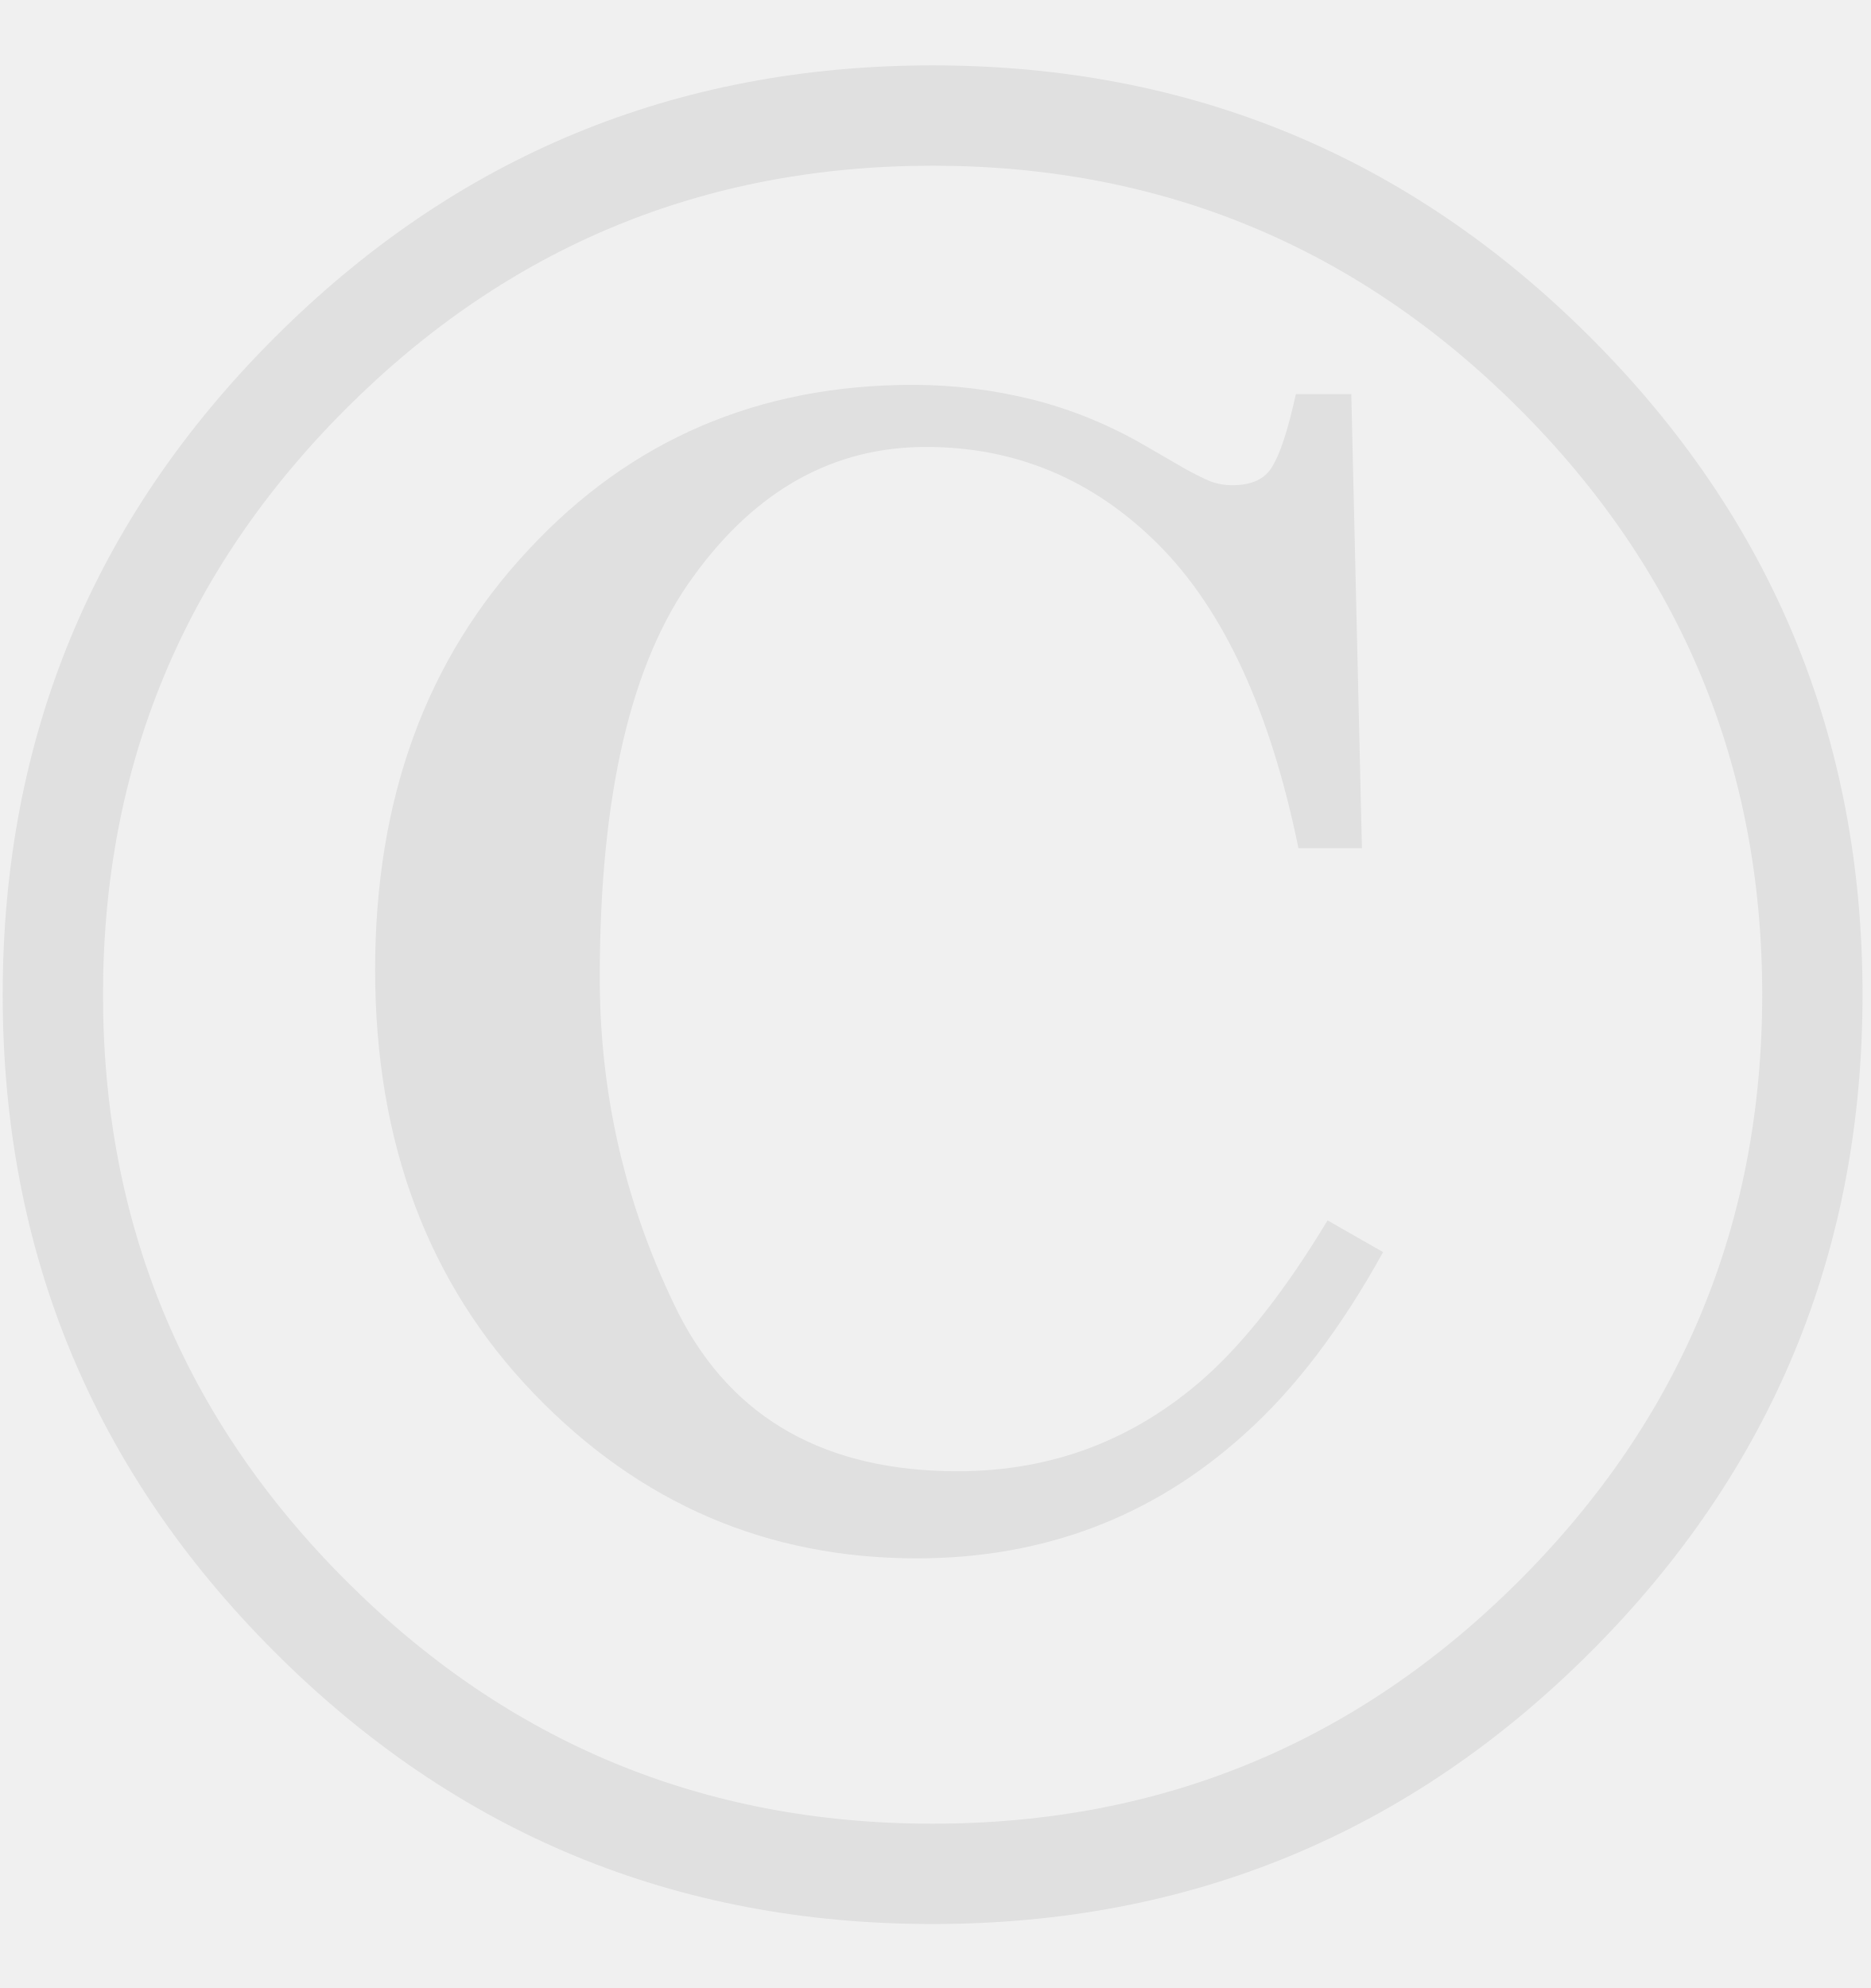
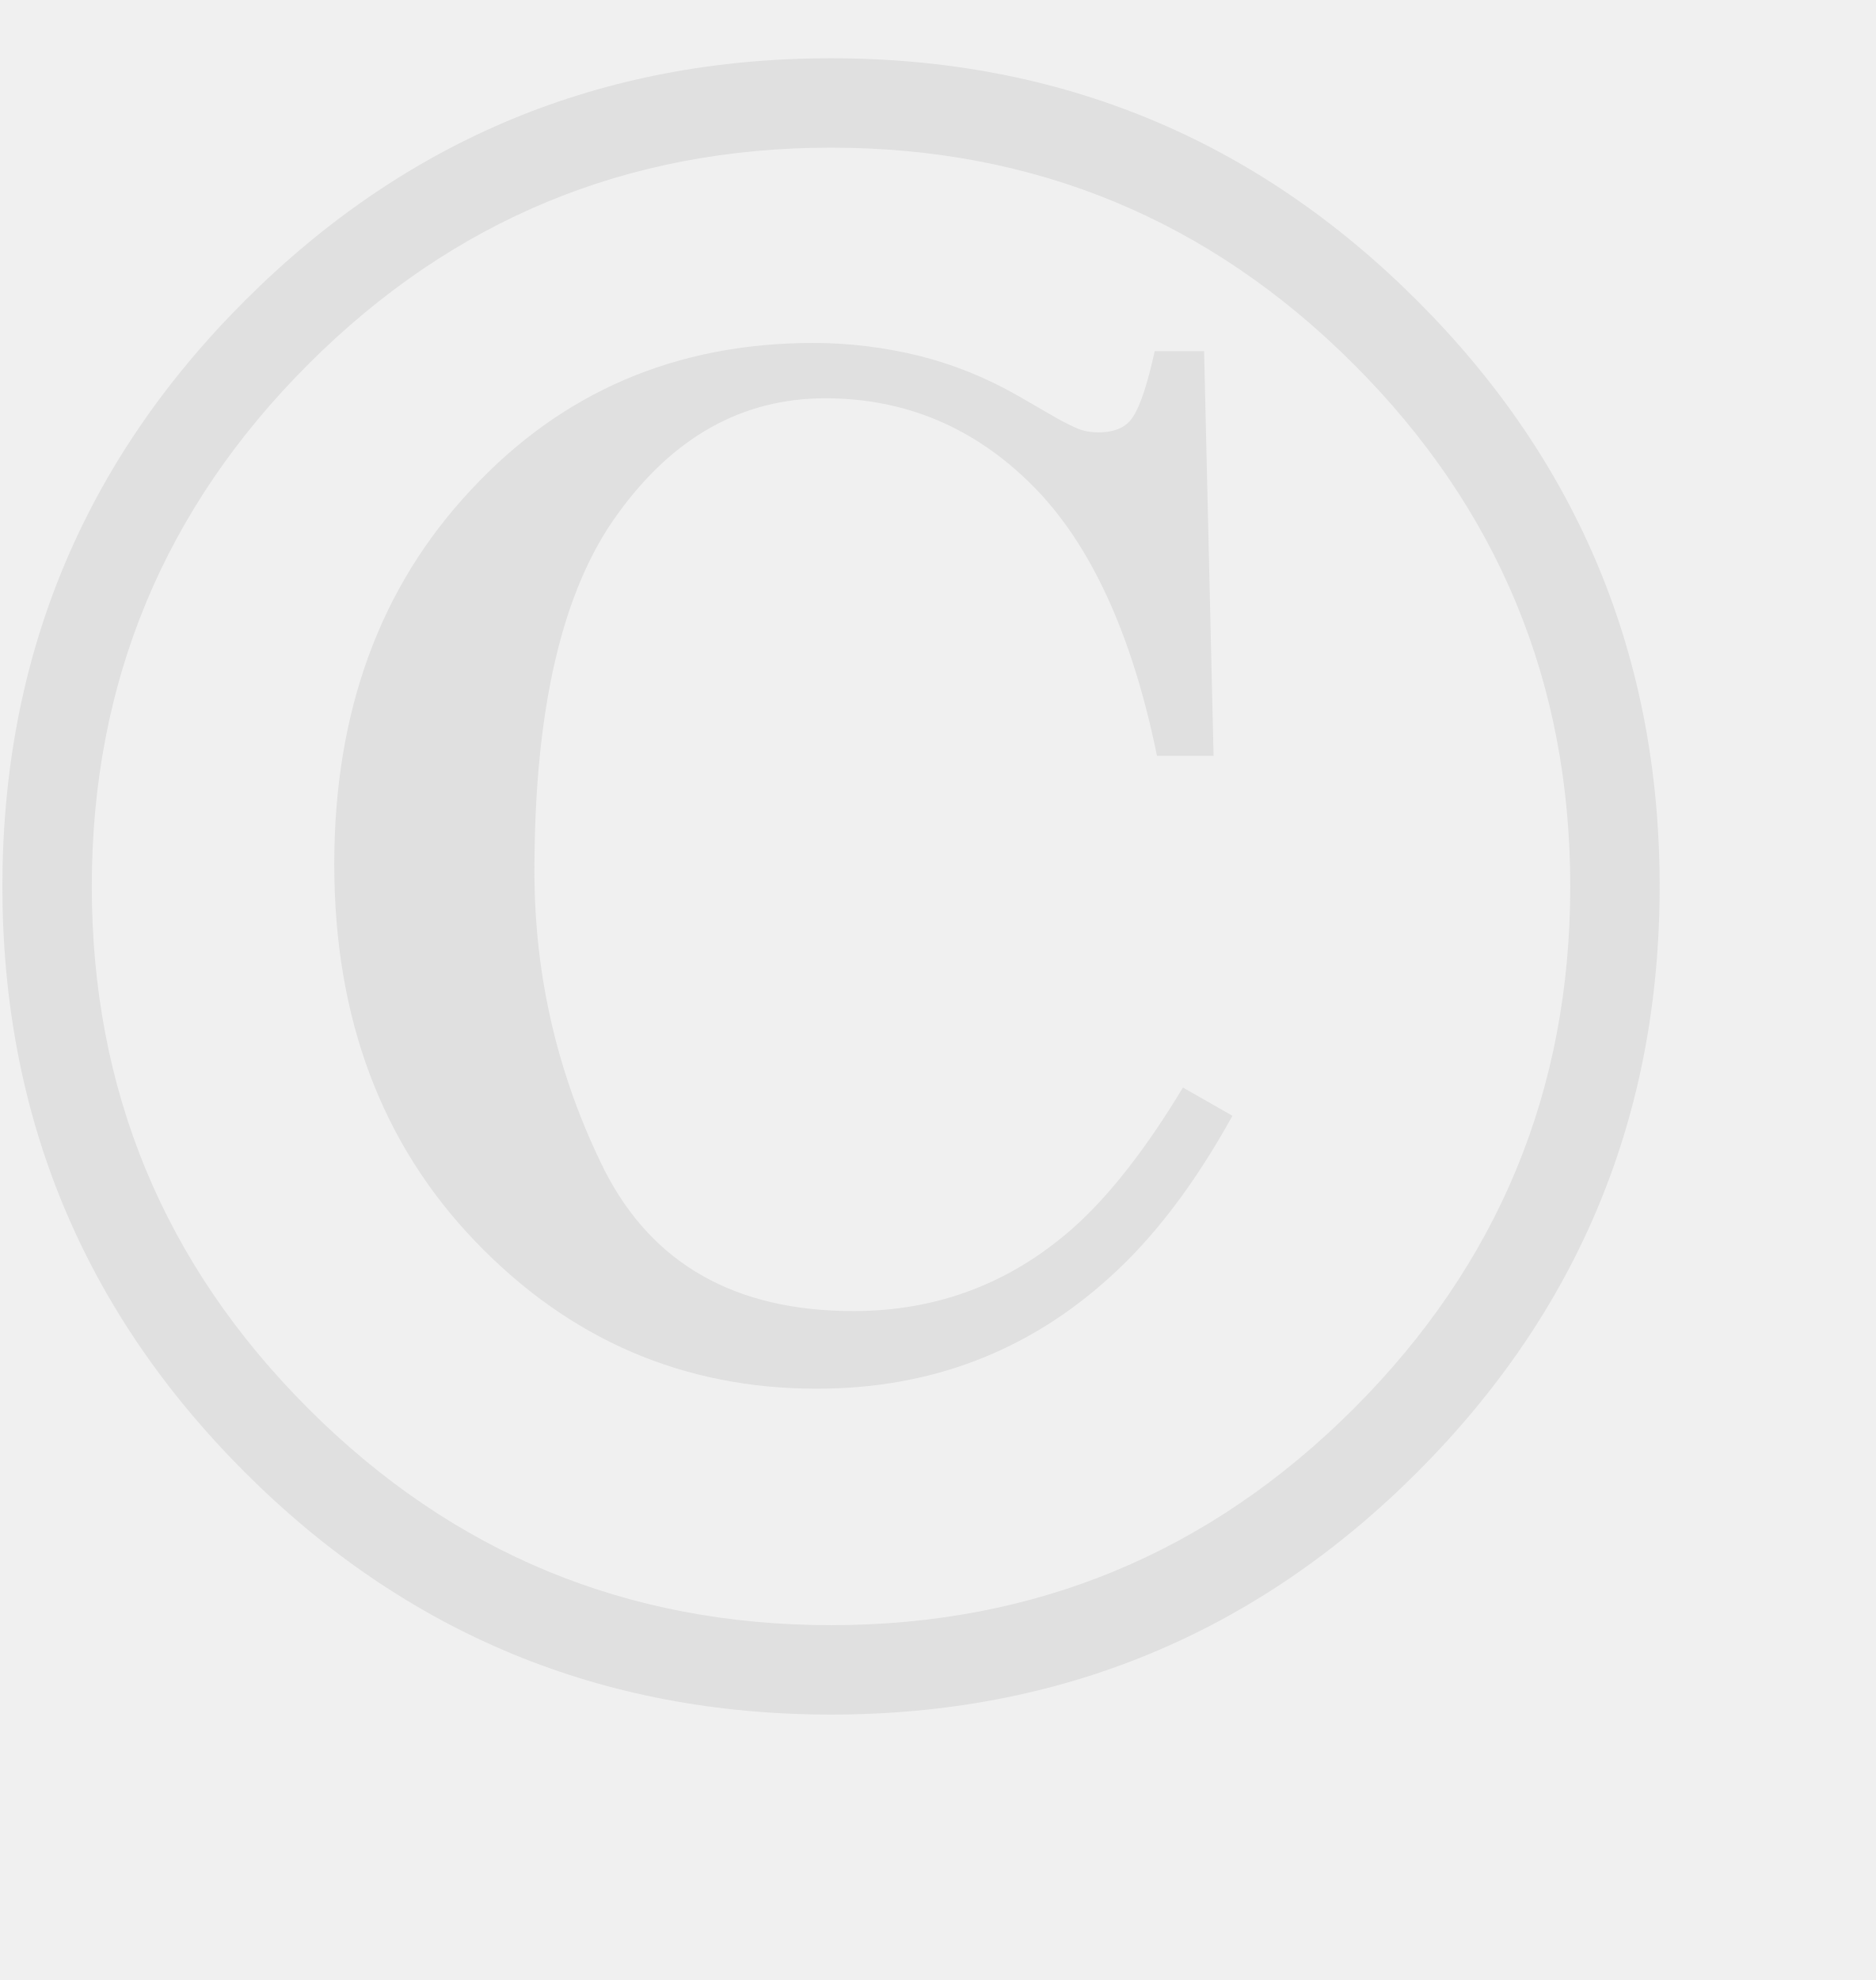
- <svg xmlns="http://www.w3.org/2000/svg" width="16" height="17" viewBox="0 0 16 17" fill="none">
+ <svg xmlns="http://www.w3.org/2000/svg" width="18" height="19" viewBox="0 0 18 19" fill="none">
  <g clip-path="url(#clip0_3_36)">
    <path d="M0.881 8.506C0.881 10.463 1.574 12.133 2.96 13.518C4.345 14.903 6.017 15.595 7.975 15.595C9.933 15.595 11.605 14.903 12.991 13.518C14.377 12.133 15.07 10.463 15.07 8.506C15.07 6.55 14.377 4.879 12.991 3.494C11.605 2.11 9.933 1.417 7.975 1.417C6.017 1.417 4.345 2.11 2.96 3.494C1.574 4.879 0.881 6.55 0.881 8.506ZM0.023 8.506C0.023 6.309 0.798 4.435 2.35 2.885C3.901 1.335 5.776 0.559 7.975 0.559C10.174 0.559 12.05 1.335 13.601 2.885C15.152 4.435 15.928 6.309 15.928 8.506C15.928 10.704 15.152 12.577 13.601 14.128C12.05 15.678 10.174 16.453 7.975 16.453C5.776 16.453 3.901 15.678 2.35 14.128C0.798 12.577 0.023 10.704 0.023 8.506ZM3.208 8.292C3.208 6.832 3.645 5.635 4.519 4.702C5.392 3.761 6.488 3.291 7.806 3.291C8.152 3.291 8.491 3.333 8.823 3.415C9.154 3.498 9.47 3.626 9.772 3.799L10.144 4.014C10.227 4.059 10.295 4.093 10.348 4.115C10.408 4.138 10.472 4.149 10.54 4.149C10.705 4.149 10.818 4.096 10.879 3.991C10.946 3.886 11.014 3.679 11.082 3.37H11.556L11.647 7.253H11.104C10.864 6.079 10.464 5.214 9.907 4.657C9.35 4.1 8.687 3.822 7.919 3.822C7.128 3.822 6.465 4.19 5.931 4.928C5.396 5.658 5.129 6.802 5.129 8.359C5.129 9.375 5.355 10.335 5.806 11.238C6.266 12.133 7.06 12.581 8.19 12.581C8.996 12.581 9.7 12.314 10.303 11.78C10.649 11.471 10.999 11.023 11.353 10.436L11.828 10.707C11.466 11.362 11.071 11.881 10.641 12.265C9.858 12.972 8.924 13.326 7.84 13.326C6.56 13.326 5.468 12.856 4.564 11.915C3.66 10.975 3.208 9.767 3.208 8.292Z" fill="#E0E0E0" />
  </g>
  <defs>
    <clipPath id="clip0_3_36">
      <rect width="16" height="16" fill="white" transform="translate(0 0.5)" />
    </clipPath>
  </defs>
</svg>
